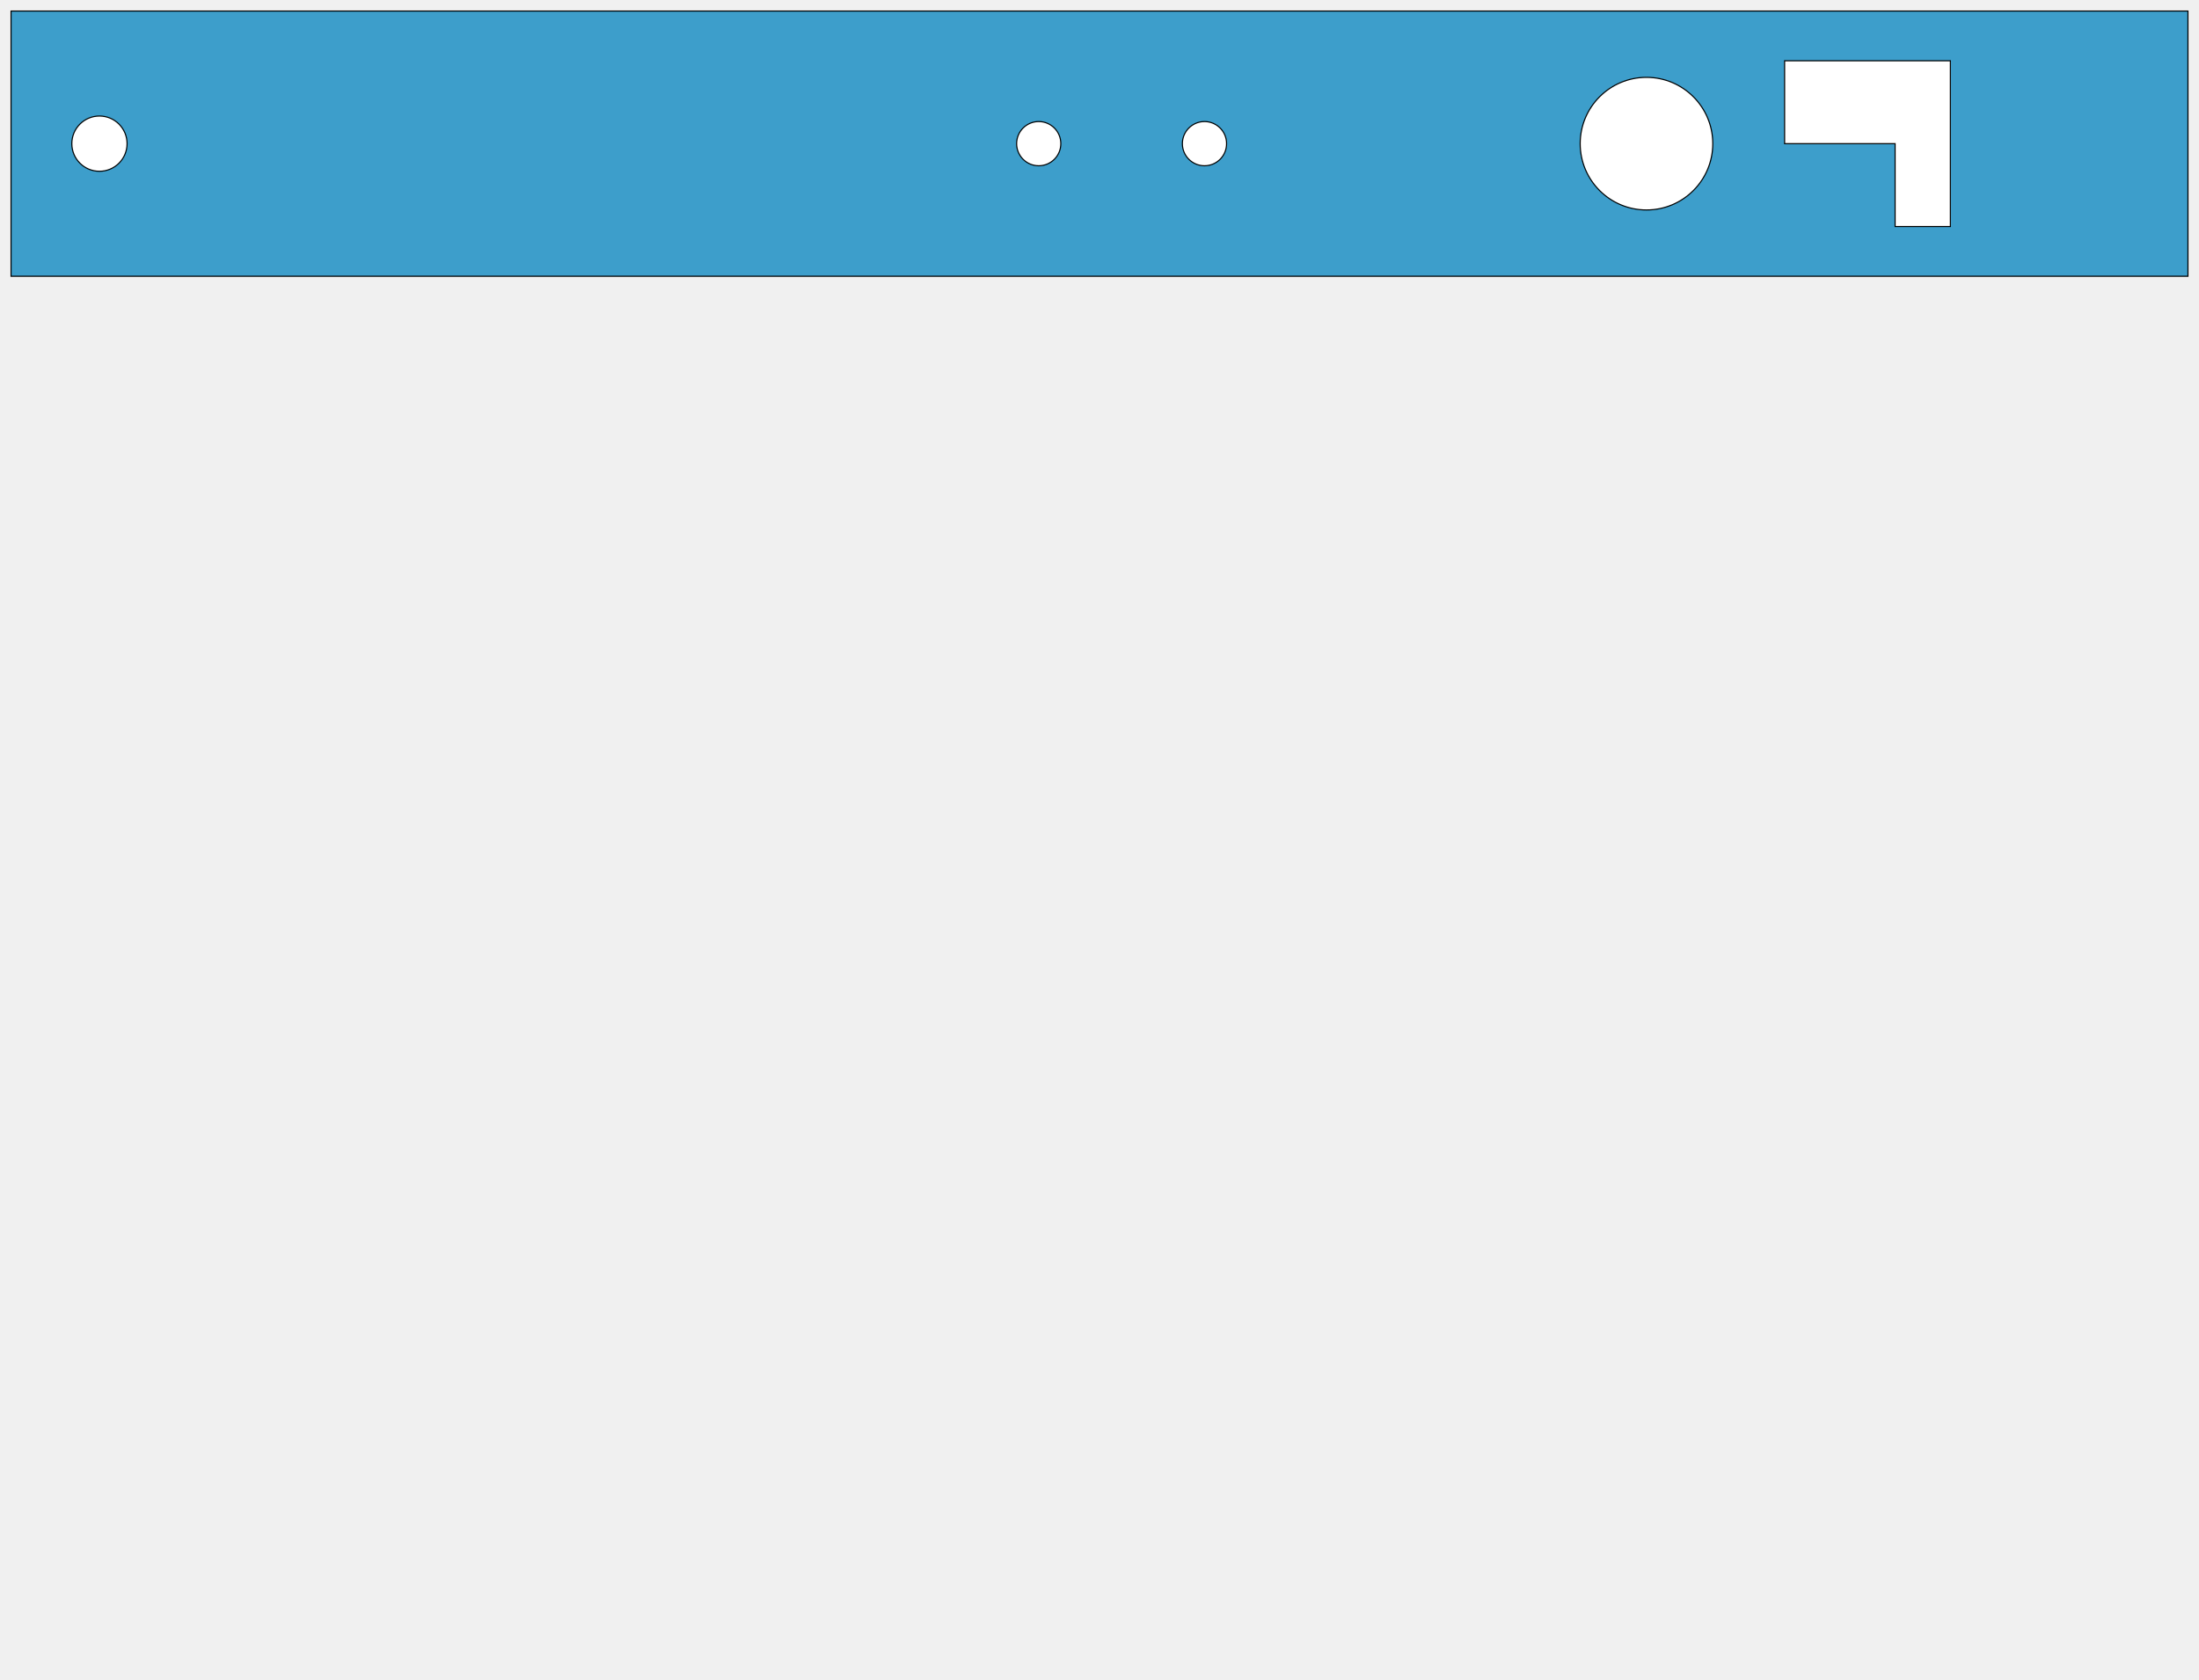
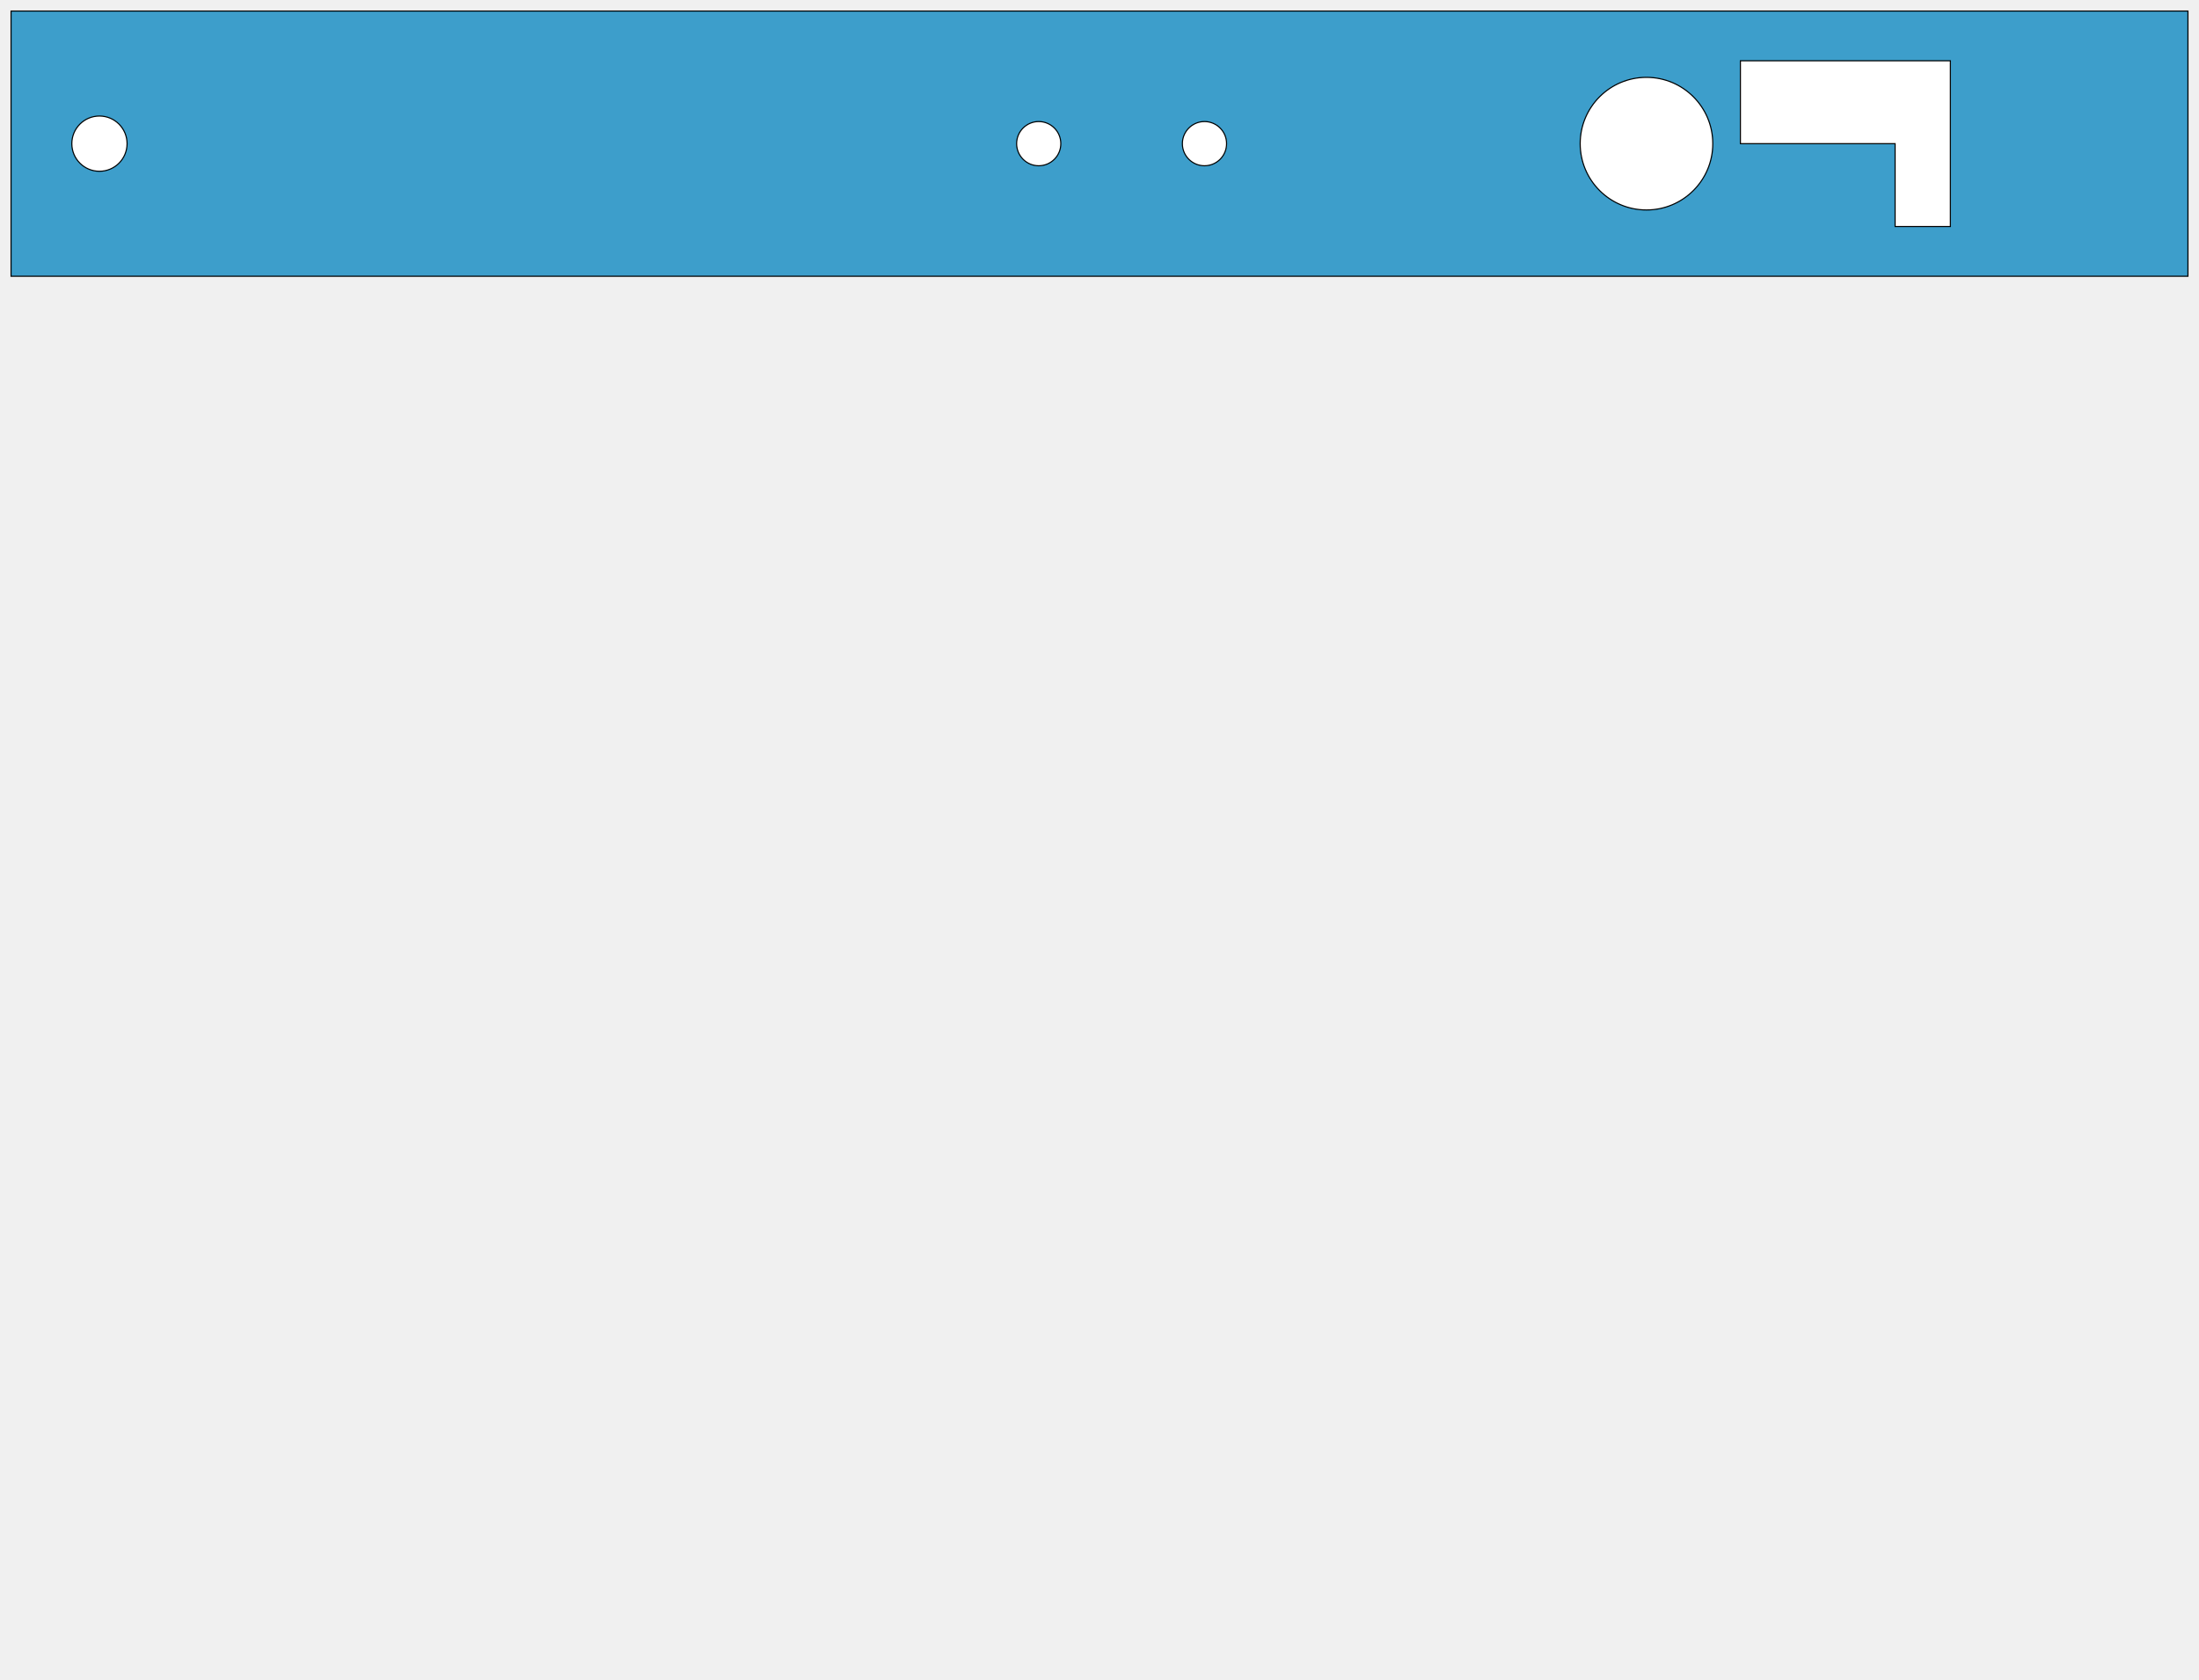
- <svg xmlns="http://www.w3.org/2000/svg" height="1520.0" viewBox="-540.0 620.0 1990.0 1520.0" width="1990.0">
+ <svg xmlns="http://www.w3.org/2000/svg" height="1520.0" viewBox="-540.0 620.0 1990.0 1520.0" width="1990.0" z1svg_version="2">
  <g style="stroke:black;fill:#3d9ecb">
    <path d="M 1440.0 630.0 L 1440.0 870.0 L -530.0 870.0 L -530.0 630.0 Z" id="outlinePath" />
-     <g style="stroke:black;fill:#ffffff">
+     <g id="holes" style="stroke:black;fill:#ffffff">
      <circle cx="400.0" cy="750.0" id="pointHole_0_40mm" r="20.0" />
      <circle cx="550.0" cy="750.0" id="pointHole_1_40mm" r="20.0" />
      <circle cx="950.0" cy="750.0" id="pointHole_2_120mm" r="60.0" />
      <circle cx="-450.0" cy="750.0" id="pointHole_3_50mm" r="25.0" />
-       <path cx="1150.0" cy="750.0" d="M 1075.0 675.0 L 1225.0 675.0 L 1225.0 825.0 L 1175.0 825.0 L 1175.0 750.0 L 1075.0 750.0 Z" id="logicHole_0" openLeft="0" pinTravelDir="3" />
+       <path d="M 1225.0 825.0 L 1175.0 825.0 L 1175.0 750.0 L 1035.0 750.0 L 1035.0 675.0 L 1225.0 675.0 Z" id="customHole_0" />
    </g>
  </g>
</svg>
